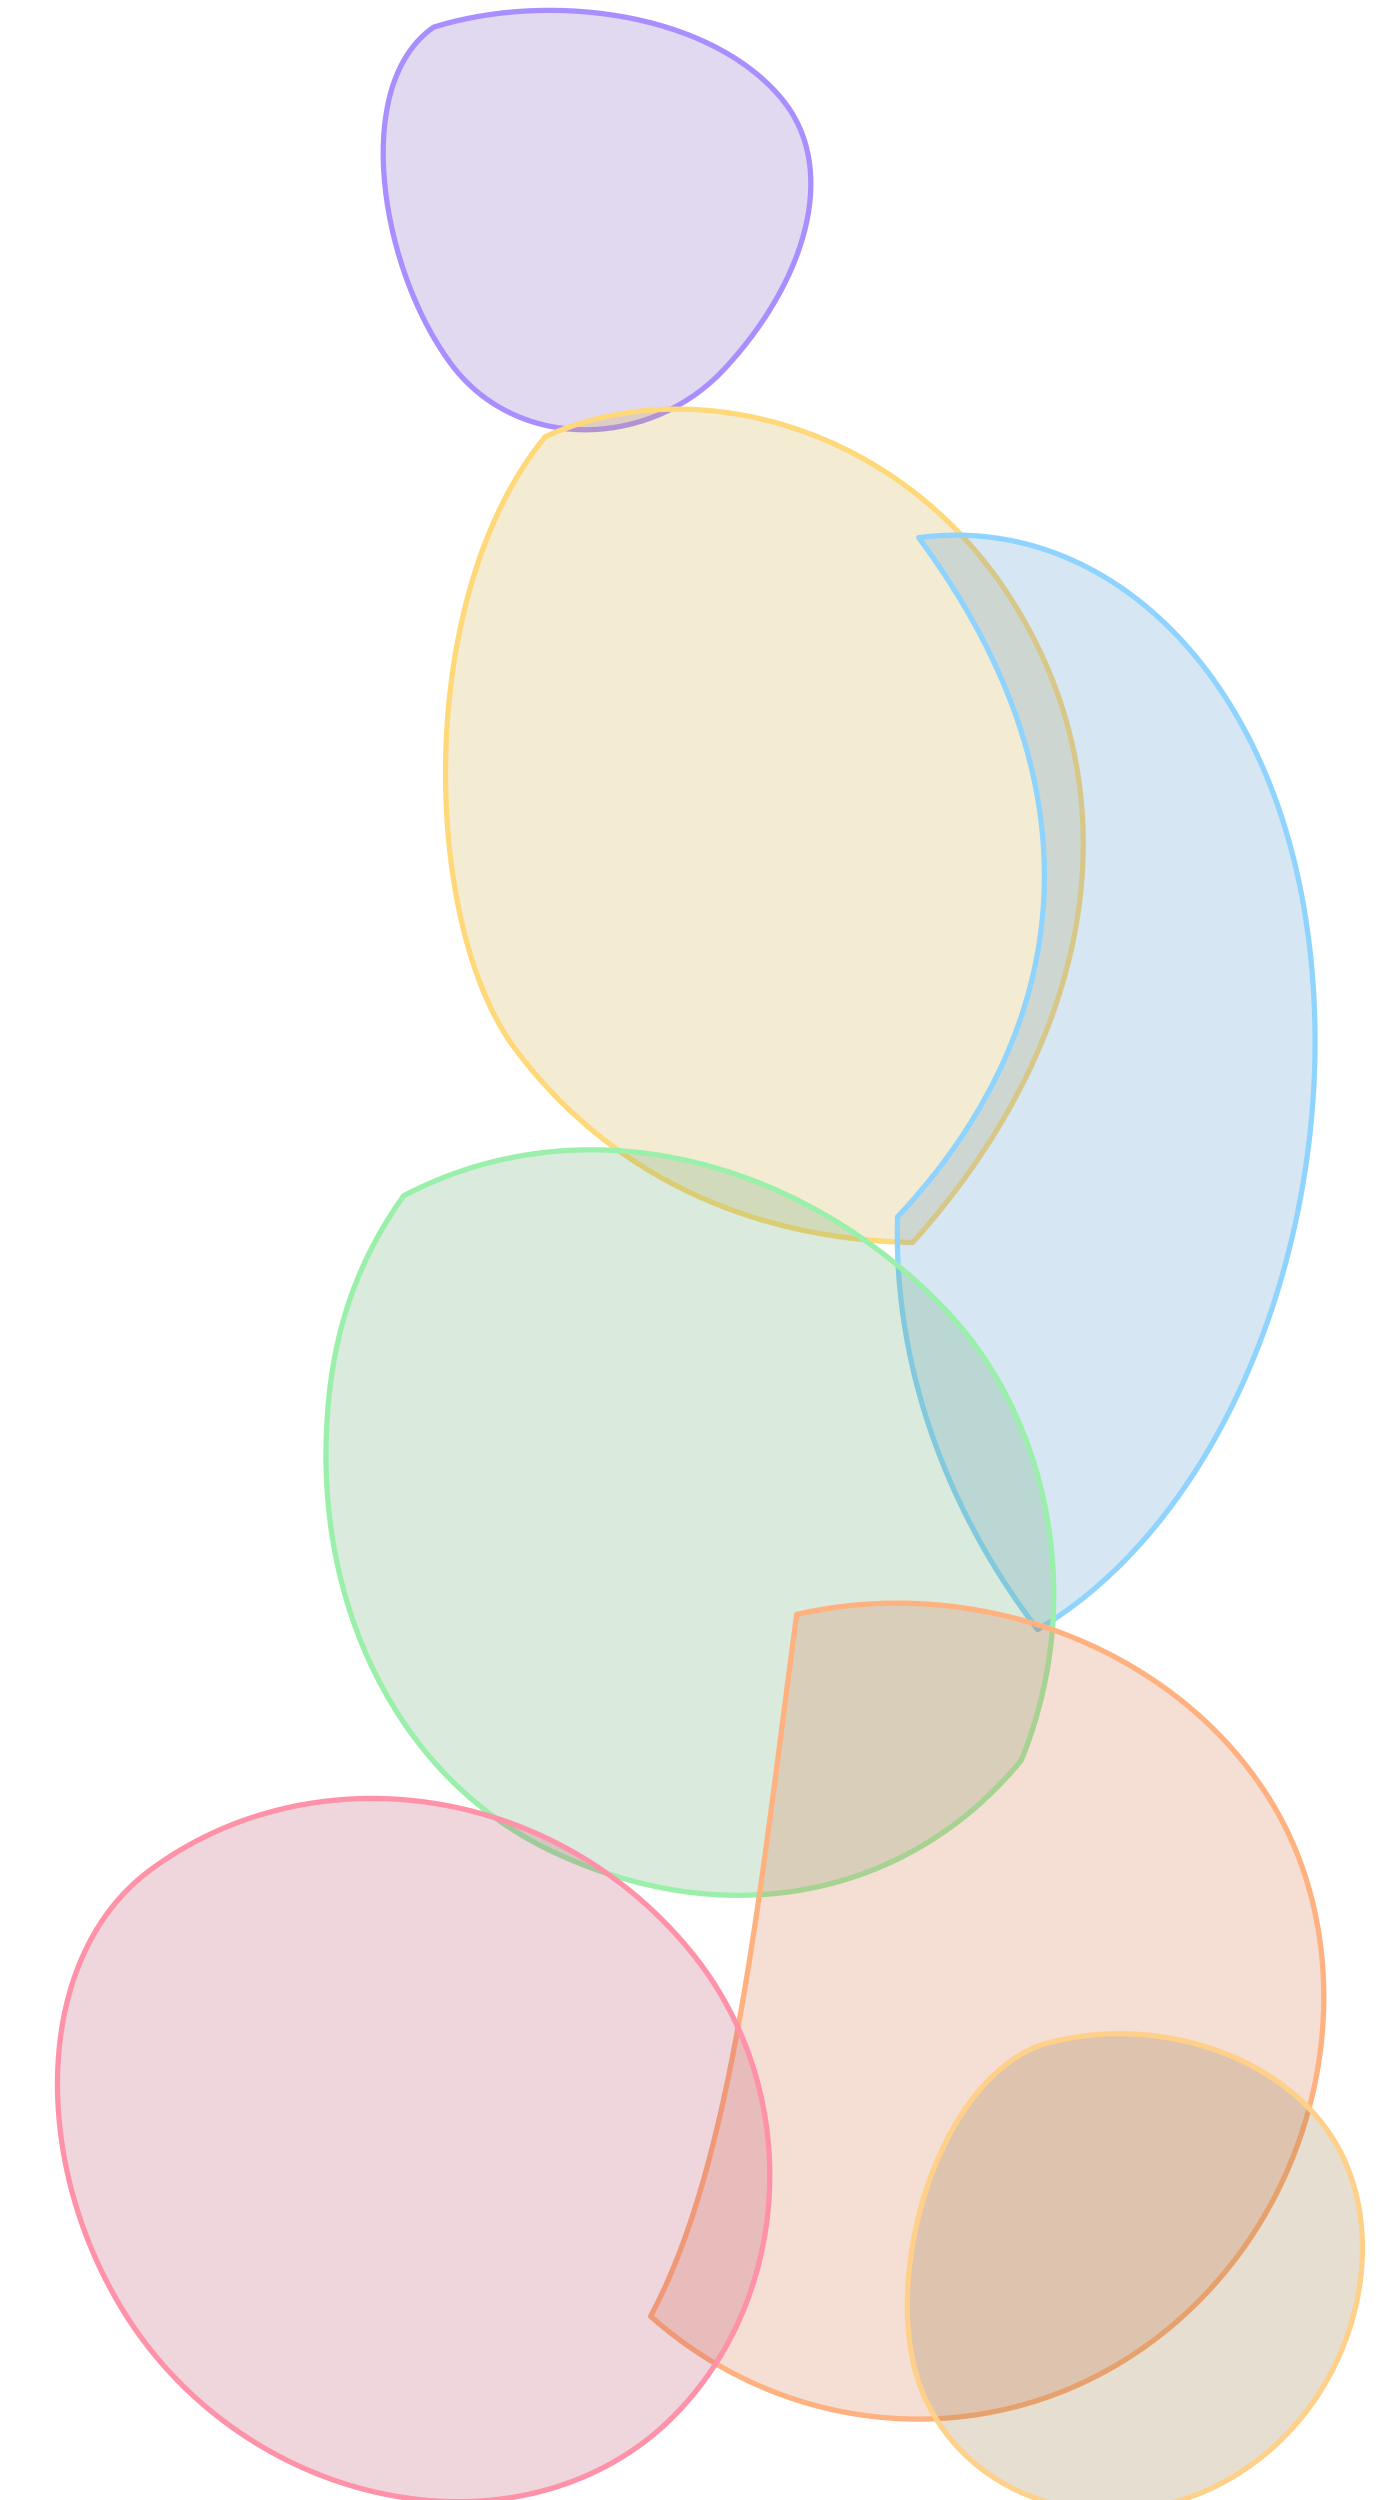
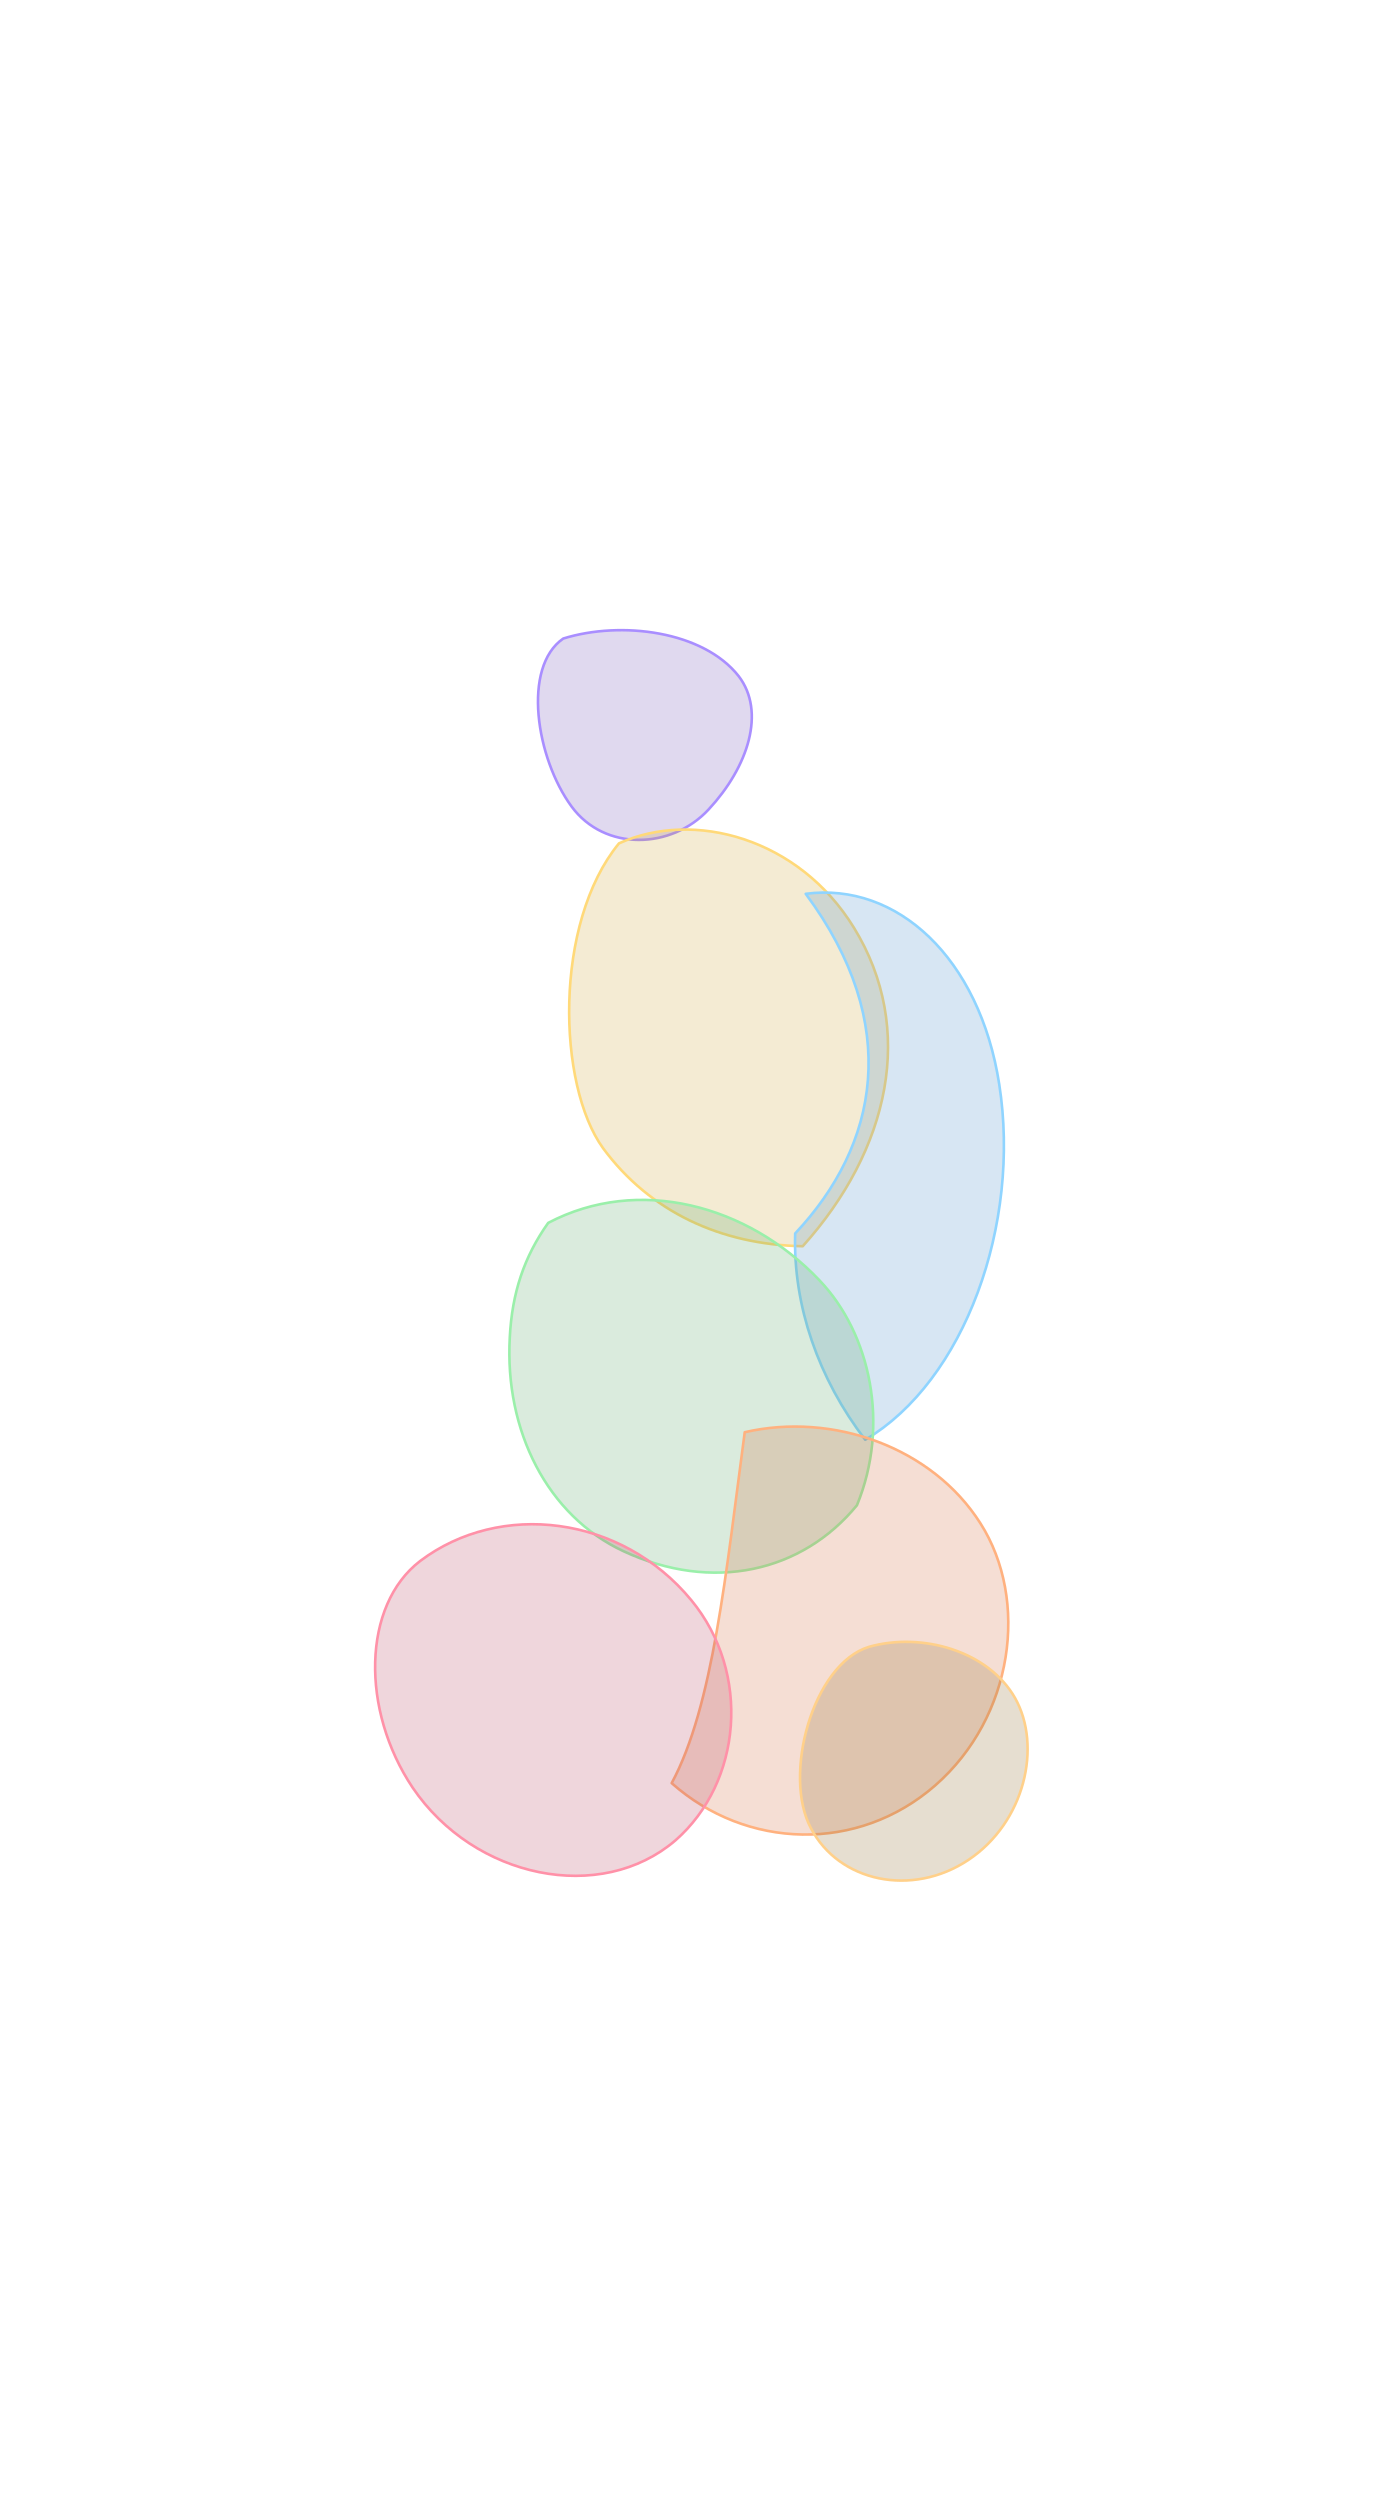
- <svg xmlns="http://www.w3.org/2000/svg" viewBox="50 40 920 1660" width="100%" height="100%" role="img" aria-label="Political boundary overlay">
+ <svg xmlns="http://www.w3.org/2000/svg" viewBox="-410 -790 1840 3320" width="100%" height="100%" role="img" aria-label="Political boundary overlay">
  <defs>
    <style>
      .realm { fill-opacity: 0.22; stroke-width: 3.5; stroke-linejoin: round; stroke-linecap: round; }
      .realm-label { font: 700 28px 'Cinzel', Georgia, serif; letter-spacing: 1.5px; paint-order: stroke; stroke: rgba(24, 15, 10, 0.65); stroke-width: 5px; stroke-linejoin: round; }
    </style>
  </defs>
  <g id="political-boundaries" fill="none">
    <path class="realm" id="realm-mareauk" d="M338 58 C415 34 524 48 571 108 C607 155 584 228 531 285 C482 338 393 341 349 281 C302 217 283 96 338 58 Z" fill="#7554b8" stroke="#a98eff" />
    <path class="realm" id="realm-lithosphere" d="M412 330 C511 285 651 323 724 442 C807 577 771 737 656 865 C547 863 453 819 391 735 C330 651 325 436 412 330 Z" fill="#d0a33a" stroke="#ffd979" />
    <path class="realm" id="realm-vershnila" d="M660 397 C781 381 891 482 917 650 C946 836 871 1044 739 1122 C677 1041 643 944 646 848 C756 731 789 571 660 397 Z" fill="#4c8ecb" stroke="#8fd4ff" />
    <path class="realm" id="realm-avia" d="M318 834 C438 771 583 810 678 910 C746 981 772 1102 728 1209 C655 1298 536 1325 418 1270 C317 1223 260 1110 267 986 C270 927 286 879 318 834 Z" fill="#57a464" stroke="#9aefaa" />
    <path class="realm" id="realm-efriqo" d="M579 1112 C696 1085 828 1132 892 1233 C957 1335 936 1490 832 1581 C729 1671 581 1666 482 1578 C537 1476 554 1299 579 1112 Z" fill="#d46a3b" stroke="#ffb17f" />
    <path class="realm" id="realm-asetria" d="M148 1283 C254 1203 415 1222 508 1335 C588 1432 575 1577 487 1654 C388 1739 220 1705 138 1584 C69 1481 71 1342 148 1283 Z" fill="#b84862" stroke="#ff91a8" />
    <path class="realm" id="realm-savara" d="M744 1397 C815 1377 903 1403 938 1465 C974 1529 951 1630 876 1680 C801 1730 704 1709 667 1638 C629 1568 669 1420 744 1397 Z" fill="#8f6b2d" stroke="#ffd08a" />
  </g>
</svg>
